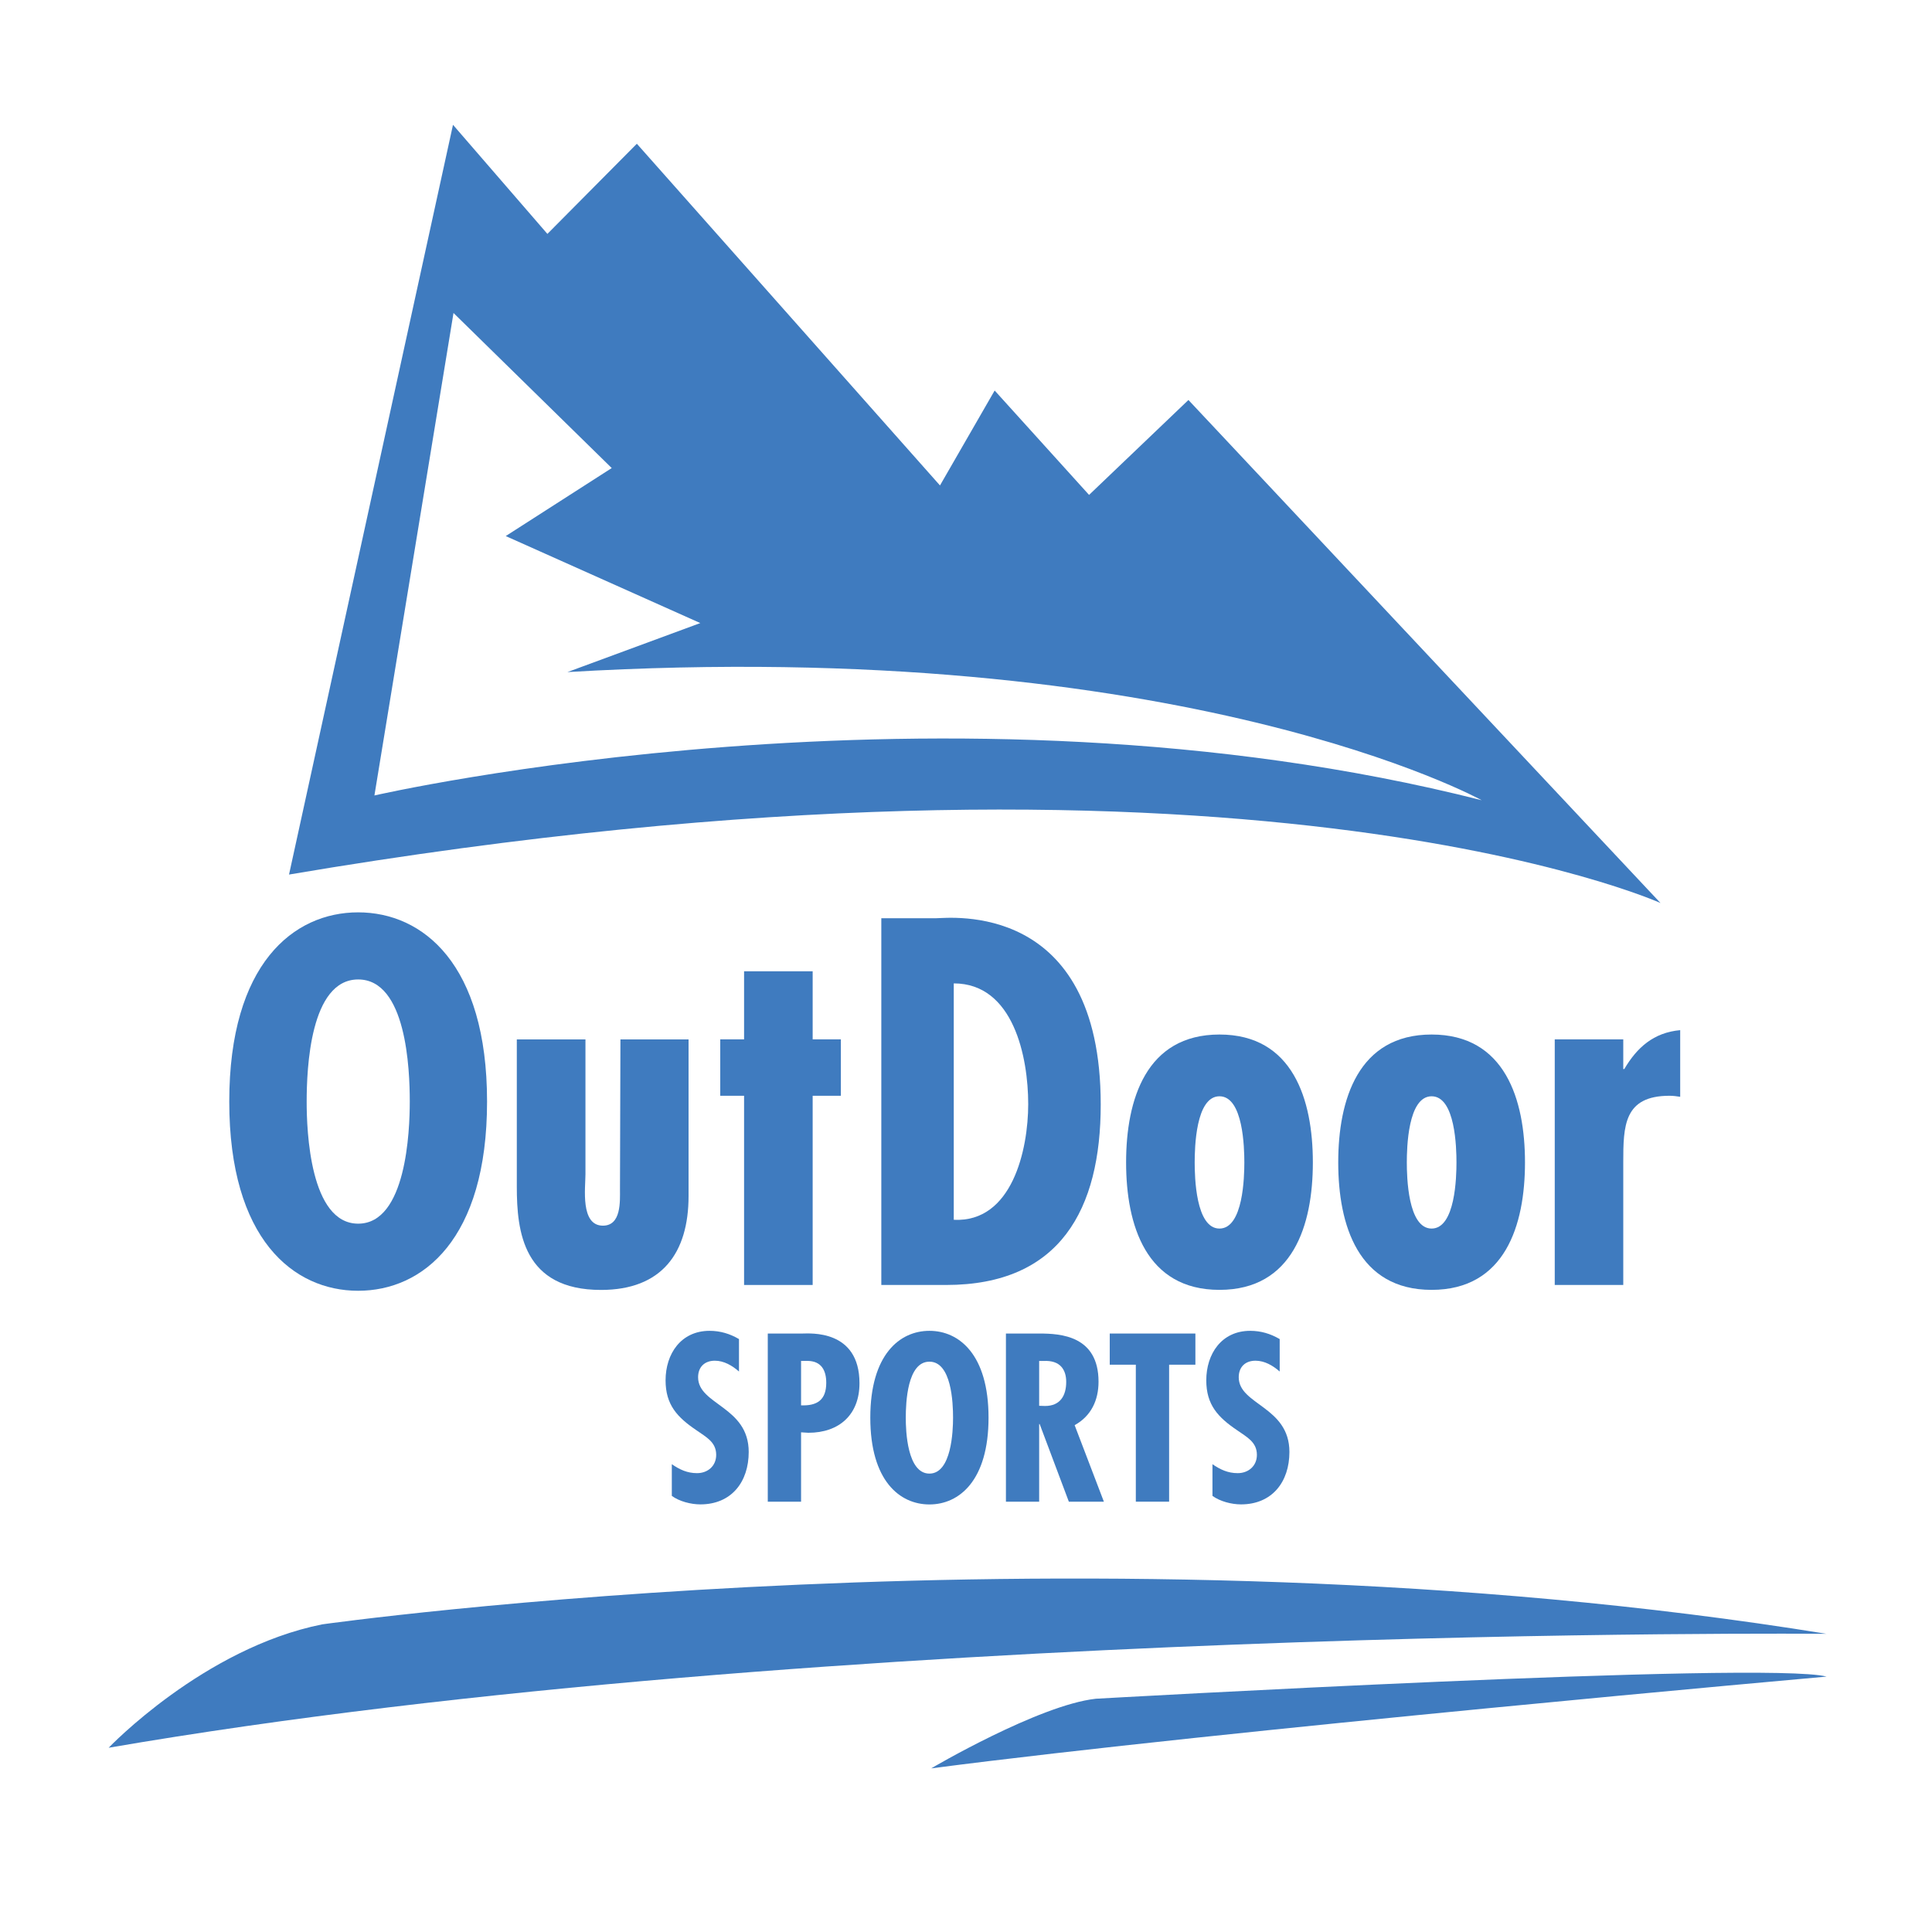
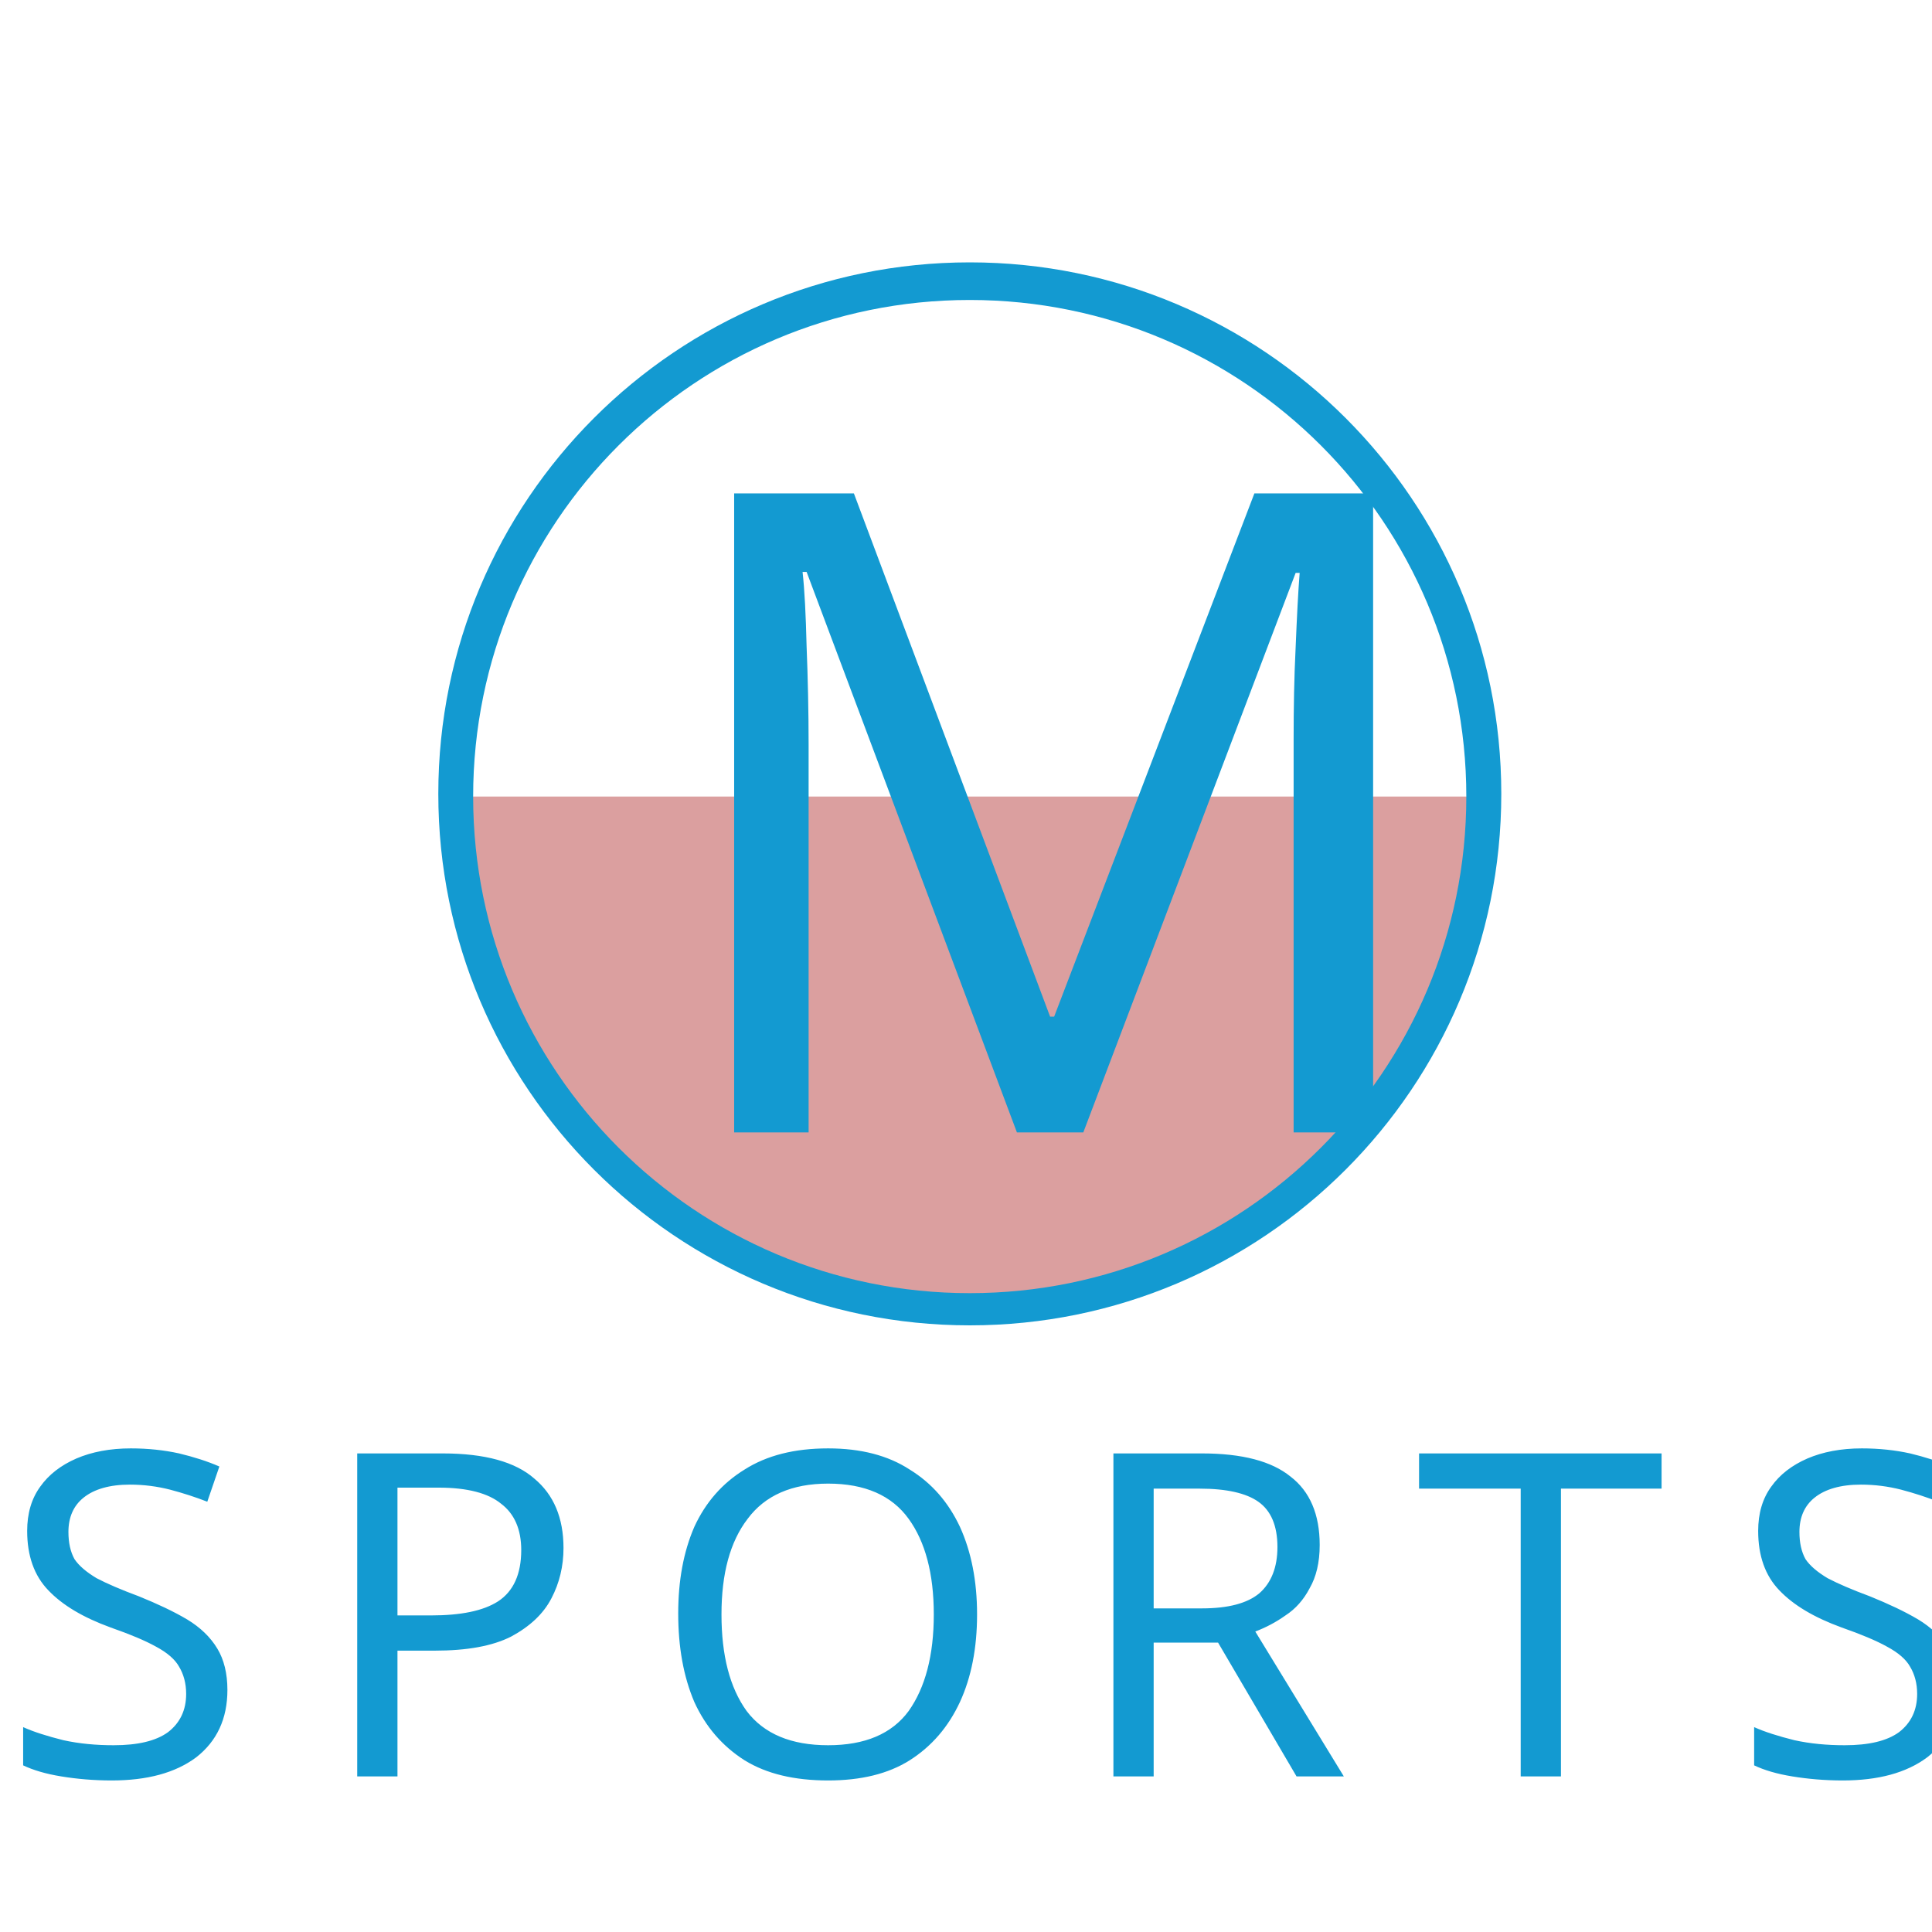
<svg xmlns="http://www.w3.org/2000/svg" version="1.1" id="Layer_1" x="0px" y="0px" width="30px" height="30px" viewBox="0 0 30 30" enable-background="new 0 0 30 30" xml:space="preserve">
-   <g>
-     <path fill="#3F7BBF" d="M7.563,17.105c0,2.138-0.997,2.938-2.002,2.938c-1.004,0-2.001-0.801-2.001-2.938   c0-2.137,0.997-2.938,2.001-2.938C6.566,14.167,7.563,14.968,7.563,17.105z M5.562,19.001c0.748,0,0.801-1.442,0.801-1.896   c0-0.506-0.053-1.896-0.801-1.896c-0.748,0-0.8,1.39-0.8,1.896C4.761,17.559,4.814,19.001,5.562,19.001z" />
-     <path fill="#3F7BBF" d="M9.091,16.139v2.092c0,0.212-0.083,0.801,0.271,0.801c0.287,0,0.265-0.378,0.265-0.566l0.007-2.326h1.058   v2.432c0,0.885-0.416,1.458-1.36,1.458c-1.208,0-1.307-0.906-1.307-1.602v-2.288H9.091z" />
-     <path fill="#3F7BBF" d="M12.619,15.082v1.057h0.438v0.876h-0.438v2.938h-1.065v-2.938h-0.37v-0.876h0.37v-1.057H12.619z" />
-     <path fill="#3F7BBF" d="M13.685,19.953v-5.695h0.854c0.196,0,2.553-0.287,2.553,2.892c0,1.624-0.627,2.803-2.401,2.803H13.685z    M15.966,17.144c0-0.726-0.227-1.874-1.156-1.874v3.671C15.716,18.986,15.966,17.854,15.966,17.144z" />
-     <path fill="#3F7BBF" d="M20.386,18.05c0,0.975-0.31,1.979-1.45,1.979s-1.45-1.004-1.45-1.979s0.31-1.986,1.45-1.986   S20.386,17.075,20.386,18.05z M18.551,18.05c0,0.219,0.015,1.027,0.385,1.027s0.386-0.809,0.386-1.027   c0-0.22-0.016-1.027-0.386-1.027S18.551,17.83,18.551,18.05z" />
-     <path fill="#3F7BBF" d="M23.68,18.05c0,0.975-0.31,1.979-1.45,1.979s-1.45-1.004-1.45-1.979s0.31-1.986,1.45-1.986   S23.68,17.075,23.68,18.05z M21.845,18.05c0,0.219,0.015,1.027,0.385,1.027s0.386-0.809,0.386-1.027   c0-0.22-0.016-1.027-0.386-1.027S21.845,17.83,21.845,18.05z" />
-     <path fill="#3F7BBF" d="M25.206,16.139V16.6h0.016c0.196-0.333,0.453-0.566,0.868-0.604v1.035   c-0.053-0.008-0.105-0.016-0.166-0.016c-0.71,0-0.718,0.469-0.718,1.035v1.903h-1.064v-3.814H25.206z" />
-   </g>
-   <path fill="#3F7BBF" d="M4.488,13.58L7.034,1.938L8.5,3.632l1.389-1.4l4.707,5.306l0.849-1.474l1.466,1.621l1.543-1.474l7.33,7.811  C25.784,14.022,19.262,11.075,4.488,13.58z M10.874,9.675L7.853,8.324l1.646-1.056L7.042,4.86l-1.228,7.492  c0,0,8.867-2.039,17.194,0.074c0,0-4.618-2.555-14.197-1.99" />
-   <path fill="#3F7BBF" d="M5.003,25.223c0,0,12.011-1.695,23.359,0.147c0,0-15.548-0.147-26.675,1.769  C1.688,27.139,3.161,25.592,5.003,25.223z" />
-   <path fill="#3F7BBF" d="M17.015,26.378c0,0,10.415-0.59,11.348-0.344c0,0-9.383,0.835-13.903,1.425  C14.46,27.458,16.13,26.476,17.015,26.378z" />
-   <g>
-     <path fill="#3F7BBF" d="M11.474,21.296c-0.104-0.091-0.232-0.167-0.374-0.167c-0.159,0-0.26,0.098-0.26,0.257   c0,0.43,0.786,0.453,0.786,1.16c0,0.464-0.267,0.814-0.751,0.814c-0.146,0-0.326-0.046-0.443-0.132v-0.492   c0.121,0.083,0.239,0.139,0.391,0.139c0.167,0,0.298-0.111,0.298-0.284c0-0.201-0.159-0.277-0.305-0.381   c-0.298-0.201-0.481-0.395-0.481-0.776c0-0.412,0.239-0.769,0.683-0.769c0.166,0,0.315,0.045,0.457,0.128V21.296z" />
-     <path fill="#3F7BBF" d="M11.922,23.318v-2.611h0.537c0.111,0,0.887-0.069,0.887,0.772c0,0.488-0.315,0.769-0.793,0.769   l-0.114-0.007v1.077H11.922z M12.438,21.822c0.25,0.01,0.392-0.083,0.392-0.35c0-0.188-0.073-0.34-0.294-0.34h-0.097V21.822z" />
-     <path fill="#3F7BBF" d="M15.35,22.013c0,0.98-0.458,1.348-0.918,1.348c-0.461,0-0.918-0.367-0.918-1.348s0.458-1.348,0.918-1.348   C14.892,20.665,15.35,21.032,15.35,22.013z M14.432,22.882c0.343,0,0.367-0.661,0.367-0.869c0-0.232-0.024-0.869-0.367-0.869   c-0.344,0-0.367,0.637-0.367,0.869C14.064,22.221,14.088,22.882,14.432,22.882z" />
-     <path fill="#3F7BBF" d="M15.62,23.318v-2.611h0.52c0.329,0,0.918,0.034,0.918,0.748c0,0.287-0.114,0.533-0.371,0.675l0.454,1.188   h-0.544l-0.453-1.205h-0.008v1.205H15.62z M16.136,21.829l0.091,0.003c0.235,0,0.329-0.159,0.329-0.374   c0-0.187-0.091-0.339-0.351-0.325h-0.069V21.829z" />
-     <path fill="#3F7BBF" d="M18.562,20.707v0.484h-0.408v2.127h-0.517v-2.127h-0.405v-0.484H18.562z" />
-     <path fill="#3F7BBF" d="M19.87,21.296c-0.104-0.091-0.232-0.167-0.375-0.167c-0.159,0-0.26,0.098-0.26,0.257   c0,0.43,0.787,0.453,0.787,1.16c0,0.464-0.268,0.814-0.752,0.814c-0.146,0-0.325-0.046-0.443-0.132v-0.492   c0.121,0.083,0.239,0.139,0.392,0.139c0.166,0,0.298-0.111,0.298-0.284c0-0.201-0.159-0.277-0.305-0.381   c-0.298-0.201-0.481-0.395-0.481-0.776c0-0.412,0.238-0.769,0.682-0.769c0.167,0,0.315,0.045,0.458,0.128V21.296z" />
-   </g>
+   <path fill="#DB9F9F" d="M7.097,12.369h16.006c0,0,0.208,6.419-8.045,8.211C15.058,20.58,7.264,19.58,7.097,12.369z" />
+   <path fill="#139AD1" d="M23.312,12.327c0,4.558-3.695,8.253-8.253,8.253s-8.253-3.695-8.253-8.253s3.695-8.253,8.253-8.253  S23.312,7.769,23.312,12.327z M15.058,4.658c-4.259,0-7.711,3.452-7.711,7.711s3.452,7.711,7.711,7.711s7.711-3.452,7.711-7.711  S19.317,4.658,15.058,4.658z" />
+   <text transform="matrix(1 0 0 1 10.0561 17.5836)" fill="#139AD1" font-family="'Futura-CondensedBold'" font-size="13.9">M</text>
+   <text transform="matrix(1 0 0 1 -5.006790e-06 27.5843)" fill="#139AD1" font-family="'Futura-Light'" font-size="7.028" letter-spacing="1">SPORTS</text>
</svg>
